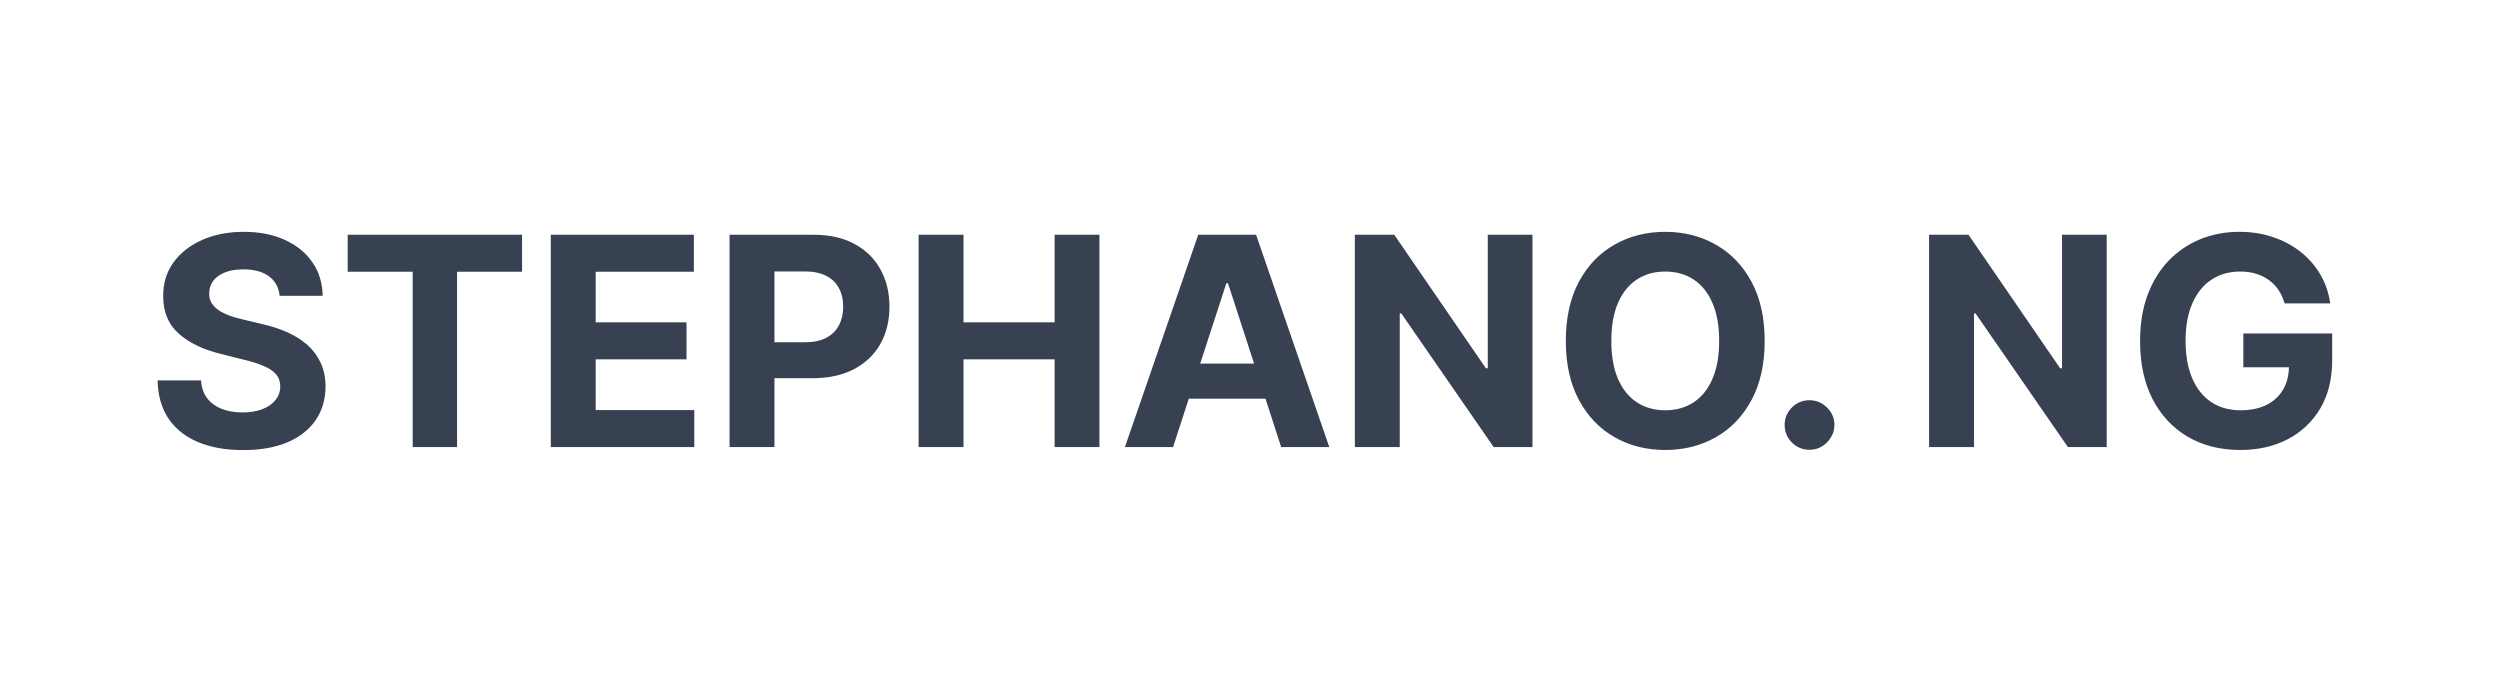
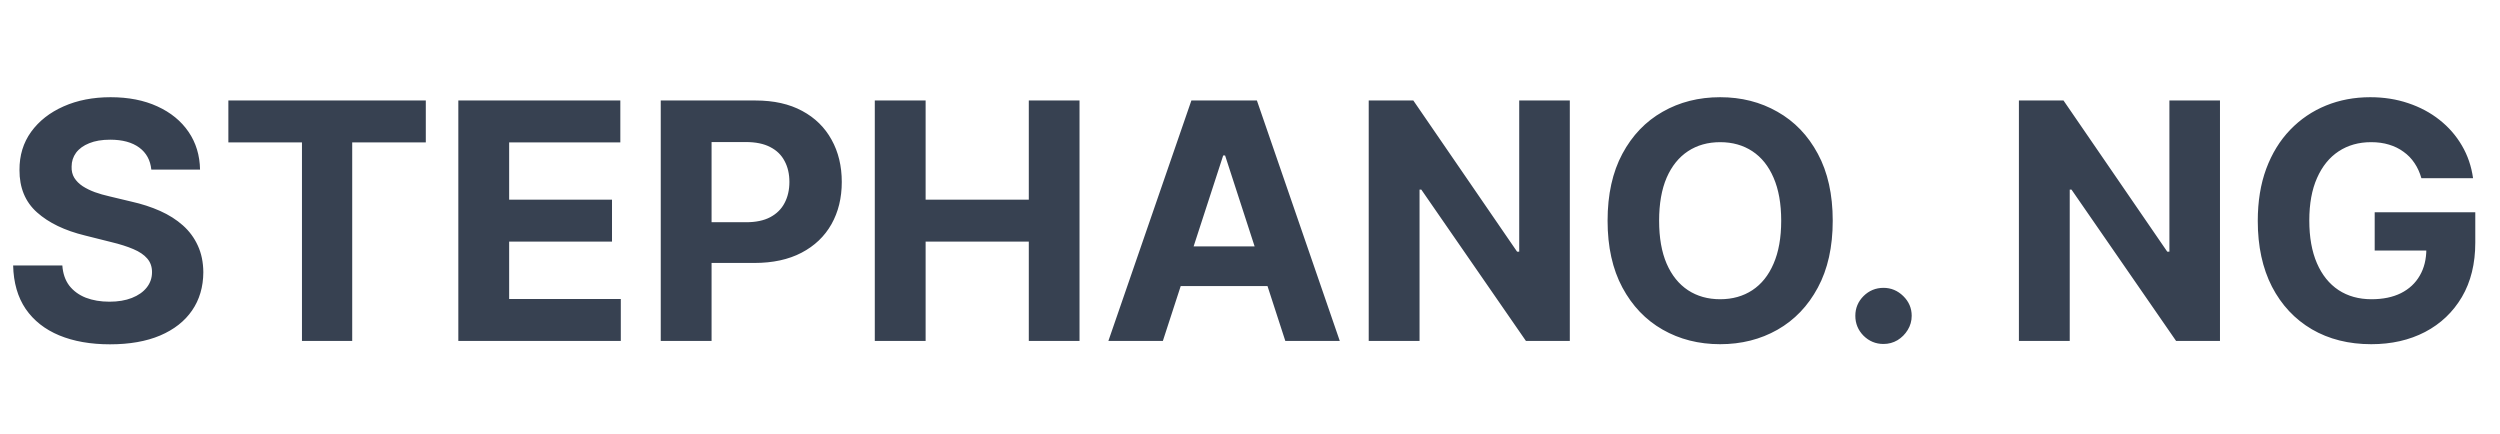
- <svg xmlns="http://www.w3.org/2000/svg" width="137" height="37" viewBox="0 0 137 37" fill="none">
-   <path d="M15.324 16.21C15.278 15.752 15.083 15.396 14.739 15.142C14.394 14.888 13.926 14.761 13.335 14.761C12.934 14.761 12.595 14.818 12.318 14.932C12.042 15.042 11.829 15.195 11.682 15.392C11.538 15.589 11.466 15.812 11.466 16.062C11.458 16.271 11.502 16.453 11.597 16.608C11.695 16.763 11.829 16.898 12 17.011C12.171 17.121 12.367 17.218 12.591 17.301C12.814 17.381 13.053 17.449 13.307 17.506L14.352 17.756C14.86 17.869 15.326 18.021 15.75 18.21C16.174 18.4 16.542 18.633 16.852 18.909C17.163 19.186 17.403 19.511 17.574 19.886C17.748 20.261 17.837 20.691 17.841 21.176C17.837 21.888 17.655 22.506 17.296 23.028C16.939 23.547 16.424 23.951 15.75 24.239C15.079 24.523 14.271 24.665 13.324 24.665C12.384 24.665 11.566 24.521 10.869 24.233C10.176 23.945 9.634 23.519 9.244 22.954C8.858 22.386 8.655 21.684 8.636 20.847H11.017C11.044 21.237 11.155 21.562 11.352 21.824C11.553 22.081 11.82 22.276 12.153 22.409C12.491 22.538 12.871 22.602 13.296 22.602C13.712 22.602 14.074 22.542 14.381 22.421C14.691 22.299 14.932 22.131 15.102 21.915C15.273 21.699 15.358 21.451 15.358 21.171C15.358 20.909 15.28 20.689 15.125 20.511C14.973 20.333 14.75 20.182 14.454 20.057C14.163 19.932 13.805 19.818 13.381 19.716L12.114 19.398C11.133 19.159 10.358 18.786 9.79 18.278C9.222 17.771 8.939 17.087 8.943 16.227C8.939 15.523 9.127 14.907 9.506 14.381C9.888 13.854 10.413 13.443 11.079 13.148C11.746 12.852 12.504 12.704 13.352 12.704C14.216 12.704 14.97 12.852 15.614 13.148C16.261 13.443 16.765 13.854 17.125 14.381C17.485 14.907 17.671 15.517 17.682 16.21H15.324ZM19.053 14.892V12.864H28.609V14.892H25.047V24.5H22.615V14.892H19.053ZM30.183 24.5V12.864H38.024V14.892H32.644V17.665H37.621V19.693H32.644V22.472H38.047V24.5H30.183ZM39.98 24.5V12.864H44.571C45.454 12.864 46.206 13.032 46.827 13.369C47.448 13.703 47.921 14.167 48.247 14.761C48.577 15.352 48.742 16.034 48.742 16.807C48.742 17.579 48.575 18.261 48.242 18.852C47.908 19.443 47.425 19.903 46.793 20.233C46.164 20.562 45.403 20.727 44.508 20.727H41.582V18.756H44.111C44.584 18.756 44.974 18.674 45.281 18.511C45.592 18.345 45.823 18.116 45.974 17.824C46.13 17.528 46.207 17.189 46.207 16.807C46.207 16.421 46.13 16.083 45.974 15.796C45.823 15.504 45.592 15.278 45.281 15.119C44.971 14.956 44.577 14.875 44.099 14.875H42.44V24.5H39.98ZM50.34 24.5V12.864H52.8V17.665H57.794V12.864H60.249V24.5H57.794V19.693H52.8V24.5H50.34ZM64.283 24.5H61.646L65.663 12.864H68.834L72.845 24.5H70.209L67.294 15.523H67.203L64.283 24.5ZM64.118 19.926H70.345V21.847H64.118V19.926ZM83.979 12.864V24.5H81.854L76.791 17.176H76.706V24.5H74.246V12.864H76.405L81.428 20.182H81.53V12.864H83.979ZM96.704 18.682C96.704 19.951 96.464 21.03 95.983 21.921C95.506 22.811 94.854 23.491 94.028 23.96C93.206 24.426 92.282 24.659 91.256 24.659C90.222 24.659 89.294 24.424 88.472 23.954C87.65 23.485 87 22.805 86.523 21.915C86.046 21.025 85.807 19.947 85.807 18.682C85.807 17.413 86.046 16.333 86.523 15.443C87 14.553 87.65 13.875 88.472 13.409C89.294 12.939 90.222 12.704 91.256 12.704C92.282 12.704 93.206 12.939 94.028 13.409C94.854 13.875 95.506 14.553 95.983 15.443C96.464 16.333 96.704 17.413 96.704 18.682ZM94.21 18.682C94.21 17.86 94.087 17.167 93.841 16.602C93.599 16.038 93.256 15.61 92.812 15.318C92.369 15.027 91.85 14.881 91.256 14.881C90.661 14.881 90.142 15.027 89.699 15.318C89.256 15.61 88.911 16.038 88.665 16.602C88.422 17.167 88.301 17.86 88.301 18.682C88.301 19.504 88.422 20.197 88.665 20.761C88.911 21.326 89.256 21.754 89.699 22.046C90.142 22.337 90.661 22.483 91.256 22.483C91.85 22.483 92.369 22.337 92.812 22.046C93.256 21.754 93.599 21.326 93.841 20.761C94.087 20.197 94.21 19.504 94.21 18.682ZM99.162 24.648C98.787 24.648 98.465 24.515 98.196 24.25C97.931 23.981 97.798 23.659 97.798 23.284C97.798 22.913 97.931 22.595 98.196 22.329C98.465 22.064 98.787 21.932 99.162 21.932C99.526 21.932 99.844 22.064 100.116 22.329C100.389 22.595 100.526 22.913 100.526 23.284C100.526 23.534 100.461 23.763 100.332 23.972C100.207 24.176 100.043 24.341 99.838 24.466C99.633 24.587 99.408 24.648 99.162 24.648ZM115.447 12.864V24.5H113.322L108.26 17.176H108.175V24.5H105.714V12.864H107.874L112.896 20.182H112.999V12.864H115.447ZM125.196 16.625C125.116 16.349 125.005 16.104 124.861 15.892C124.717 15.676 124.541 15.494 124.332 15.347C124.128 15.195 123.893 15.079 123.628 15C123.366 14.921 123.077 14.881 122.759 14.881C122.164 14.881 121.641 15.028 121.19 15.324C120.743 15.619 120.395 16.049 120.145 16.614C119.895 17.174 119.77 17.86 119.77 18.671C119.77 19.481 119.893 20.171 120.139 20.739C120.385 21.307 120.734 21.741 121.185 22.04C121.635 22.335 122.168 22.483 122.781 22.483C123.338 22.483 123.813 22.384 124.207 22.188C124.605 21.987 124.908 21.704 125.116 21.341C125.329 20.977 125.435 20.547 125.435 20.051L125.935 20.125H122.935V18.273H127.804V19.739C127.804 20.761 127.588 21.64 127.156 22.375C126.724 23.106 126.13 23.671 125.372 24.068C124.615 24.462 123.747 24.659 122.77 24.659C121.679 24.659 120.721 24.419 119.895 23.938C119.069 23.453 118.425 22.765 117.963 21.875C117.505 20.981 117.276 19.921 117.276 18.693C117.276 17.75 117.412 16.909 117.685 16.171C117.961 15.428 118.348 14.799 118.844 14.284C119.34 13.769 119.918 13.377 120.577 13.108C121.236 12.839 121.95 12.704 122.719 12.704C123.378 12.704 123.991 12.801 124.56 12.994C125.128 13.184 125.632 13.453 126.071 13.801C126.514 14.15 126.876 14.564 127.156 15.046C127.437 15.523 127.616 16.049 127.696 16.625H125.196Z" fill="#374151" />
+ <svg xmlns="http://www.w3.org/2000/svg" width="121" height="21" viewBox="0 0 121 21" fill="none">
+   <path d="M7.324 8.21C7.278 7.752 7.083 7.396 6.739 7.142C6.394 6.888 5.926 6.761 5.335 6.761C4.934 6.761 4.595 6.818 4.318 6.932C4.042 7.042 3.83 7.195 3.682 7.392C3.538 7.589 3.466 7.812 3.466 8.062C3.458 8.271 3.502 8.453 3.597 8.608C3.695 8.763 3.83 8.898 4 9.011C4.17 9.121 4.367 9.218 4.591 9.301C4.814 9.381 5.053 9.449 5.307 9.506L6.352 9.756C6.86 9.869 7.326 10.021 7.75 10.21C8.174 10.4 8.542 10.633 8.852 10.909C9.163 11.186 9.403 11.511 9.574 11.886C9.748 12.261 9.837 12.691 9.841 13.176C9.837 13.888 9.655 14.506 9.295 15.028C8.939 15.547 8.424 15.951 7.75 16.239C7.08 16.523 6.271 16.665 5.324 16.665C4.384 16.665 3.566 16.521 2.869 16.233C2.176 15.945 1.634 15.519 1.244 14.954C0.858 14.386 0.655 13.684 0.636 12.847H3.017C3.044 13.237 3.155 13.562 3.352 13.824C3.553 14.081 3.82 14.277 4.153 14.409C4.491 14.538 4.871 14.602 5.295 14.602C5.712 14.602 6.074 14.542 6.381 14.421C6.691 14.299 6.932 14.131 7.102 13.915C7.273 13.699 7.358 13.451 7.358 13.171C7.358 12.909 7.28 12.689 7.125 12.511C6.973 12.333 6.75 12.182 6.455 12.057C6.163 11.932 5.805 11.818 5.381 11.716L4.114 11.398C3.133 11.159 2.358 10.786 1.79 10.278C1.222 9.771 0.939 9.087 0.943 8.227C0.939 7.523 1.127 6.907 1.506 6.381C1.888 5.854 2.413 5.443 3.08 5.148C3.746 4.852 4.504 4.705 5.352 4.705C6.216 4.705 6.97 4.852 7.614 5.148C8.261 5.443 8.765 5.854 9.125 6.381C9.485 6.907 9.67 7.517 9.682 8.21H7.324ZM11.053 6.892V4.864H20.609V6.892H17.047V16.5H14.615V6.892H11.053ZM22.183 16.5V4.864H30.024V6.892H24.643V9.665H29.621V11.693H24.643V14.472H30.047V16.5H22.183ZM31.98 16.5V4.864H36.571C37.454 4.864 38.206 5.032 38.827 5.369C39.448 5.703 39.921 6.167 40.247 6.761C40.577 7.352 40.742 8.034 40.742 8.807C40.742 9.58 40.575 10.261 40.242 10.852C39.908 11.443 39.425 11.903 38.793 12.233C38.164 12.562 37.403 12.727 36.508 12.727H33.582V10.756H36.111C36.584 10.756 36.974 10.674 37.281 10.511C37.592 10.345 37.823 10.116 37.974 9.824C38.13 9.528 38.207 9.189 38.207 8.807C38.207 8.42 38.13 8.083 37.974 7.795C37.823 7.504 37.592 7.278 37.281 7.119C36.971 6.956 36.577 6.875 36.099 6.875H34.44V16.5H31.98ZM42.34 16.5V4.864H44.8V9.665H49.794V4.864H52.249V16.5H49.794V11.693H44.8V16.5H42.34ZM56.283 16.5H53.646L57.663 4.864H60.834L64.845 16.5H62.209L59.294 7.523H59.203L56.283 16.5ZM56.118 11.926H62.345V13.847H56.118V11.926ZM75.979 4.864V16.5H73.854L68.791 9.176H68.706V16.5H66.246V4.864H68.405L73.428 12.182H73.53V4.864H75.979ZM88.704 10.682C88.704 11.951 88.464 13.03 87.983 13.921C87.506 14.811 86.854 15.491 86.028 15.96C85.206 16.426 84.282 16.659 83.256 16.659C82.222 16.659 81.294 16.424 80.472 15.954C79.65 15.485 79 14.805 78.523 13.915C78.046 13.025 77.807 11.947 77.807 10.682C77.807 9.413 78.046 8.333 78.523 7.443C79 6.553 79.65 5.875 80.472 5.409C81.294 4.939 82.222 4.705 83.256 4.705C84.282 4.705 85.206 4.939 86.028 5.409C86.854 5.875 87.506 6.553 87.983 7.443C88.464 8.333 88.704 9.413 88.704 10.682ZM86.21 10.682C86.21 9.86 86.087 9.167 85.841 8.602C85.599 8.038 85.256 7.61 84.812 7.318C84.369 7.027 83.85 6.881 83.256 6.881C82.661 6.881 82.142 7.027 81.699 7.318C81.256 7.61 80.911 8.038 80.665 8.602C80.422 9.167 80.301 9.86 80.301 10.682C80.301 11.504 80.422 12.197 80.665 12.761C80.911 13.326 81.256 13.754 81.699 14.046C82.142 14.337 82.661 14.483 83.256 14.483C83.85 14.483 84.369 14.337 84.812 14.046C85.256 13.754 85.599 13.326 85.841 12.761C86.087 12.197 86.21 11.504 86.21 10.682ZM91.162 16.648C90.787 16.648 90.465 16.515 90.196 16.25C89.931 15.981 89.798 15.659 89.798 15.284C89.798 14.913 89.931 14.595 90.196 14.329C90.465 14.064 90.787 13.932 91.162 13.932C91.526 13.932 91.844 14.064 92.117 14.329C92.389 14.595 92.526 14.913 92.526 15.284C92.526 15.534 92.461 15.763 92.332 15.972C92.207 16.176 92.043 16.341 91.838 16.466C91.633 16.587 91.408 16.648 91.162 16.648ZM107.447 4.864V16.5H105.322L100.26 9.176H100.175V16.5H97.715V4.864H99.874L104.896 12.182H104.999V4.864H107.447ZM117.196 8.625C117.116 8.348 117.005 8.104 116.861 7.892C116.717 7.676 116.541 7.494 116.332 7.347C116.128 7.195 115.893 7.08 115.628 7C115.366 6.92 115.077 6.881 114.759 6.881C114.164 6.881 113.641 7.028 113.19 7.324C112.743 7.619 112.395 8.049 112.145 8.614C111.895 9.174 111.77 9.86 111.77 10.671C111.77 11.481 111.893 12.171 112.139 12.739C112.385 13.307 112.734 13.741 113.185 14.04C113.635 14.335 114.168 14.483 114.781 14.483C115.338 14.483 115.813 14.384 116.207 14.188C116.605 13.987 116.908 13.704 117.116 13.341C117.329 12.977 117.435 12.547 117.435 12.051L117.935 12.125H114.935V10.273H119.804V11.739C119.804 12.761 119.588 13.64 119.156 14.375C118.724 15.106 118.13 15.671 117.372 16.068C116.615 16.462 115.747 16.659 114.77 16.659C113.679 16.659 112.721 16.419 111.895 15.938C111.069 15.453 110.425 14.765 109.963 13.875C109.505 12.981 109.276 11.921 109.276 10.693C109.276 9.75 109.412 8.909 109.685 8.17C109.961 7.428 110.348 6.799 110.844 6.284C111.34 5.769 111.918 5.377 112.577 5.108C113.236 4.839 113.95 4.705 114.719 4.705C115.378 4.705 115.991 4.801 116.56 4.994C117.128 5.184 117.632 5.453 118.071 5.801C118.514 6.15 118.876 6.564 119.156 7.045C119.437 7.523 119.616 8.049 119.696 8.625H117.196Z" fill="#374151" />
</svg>
